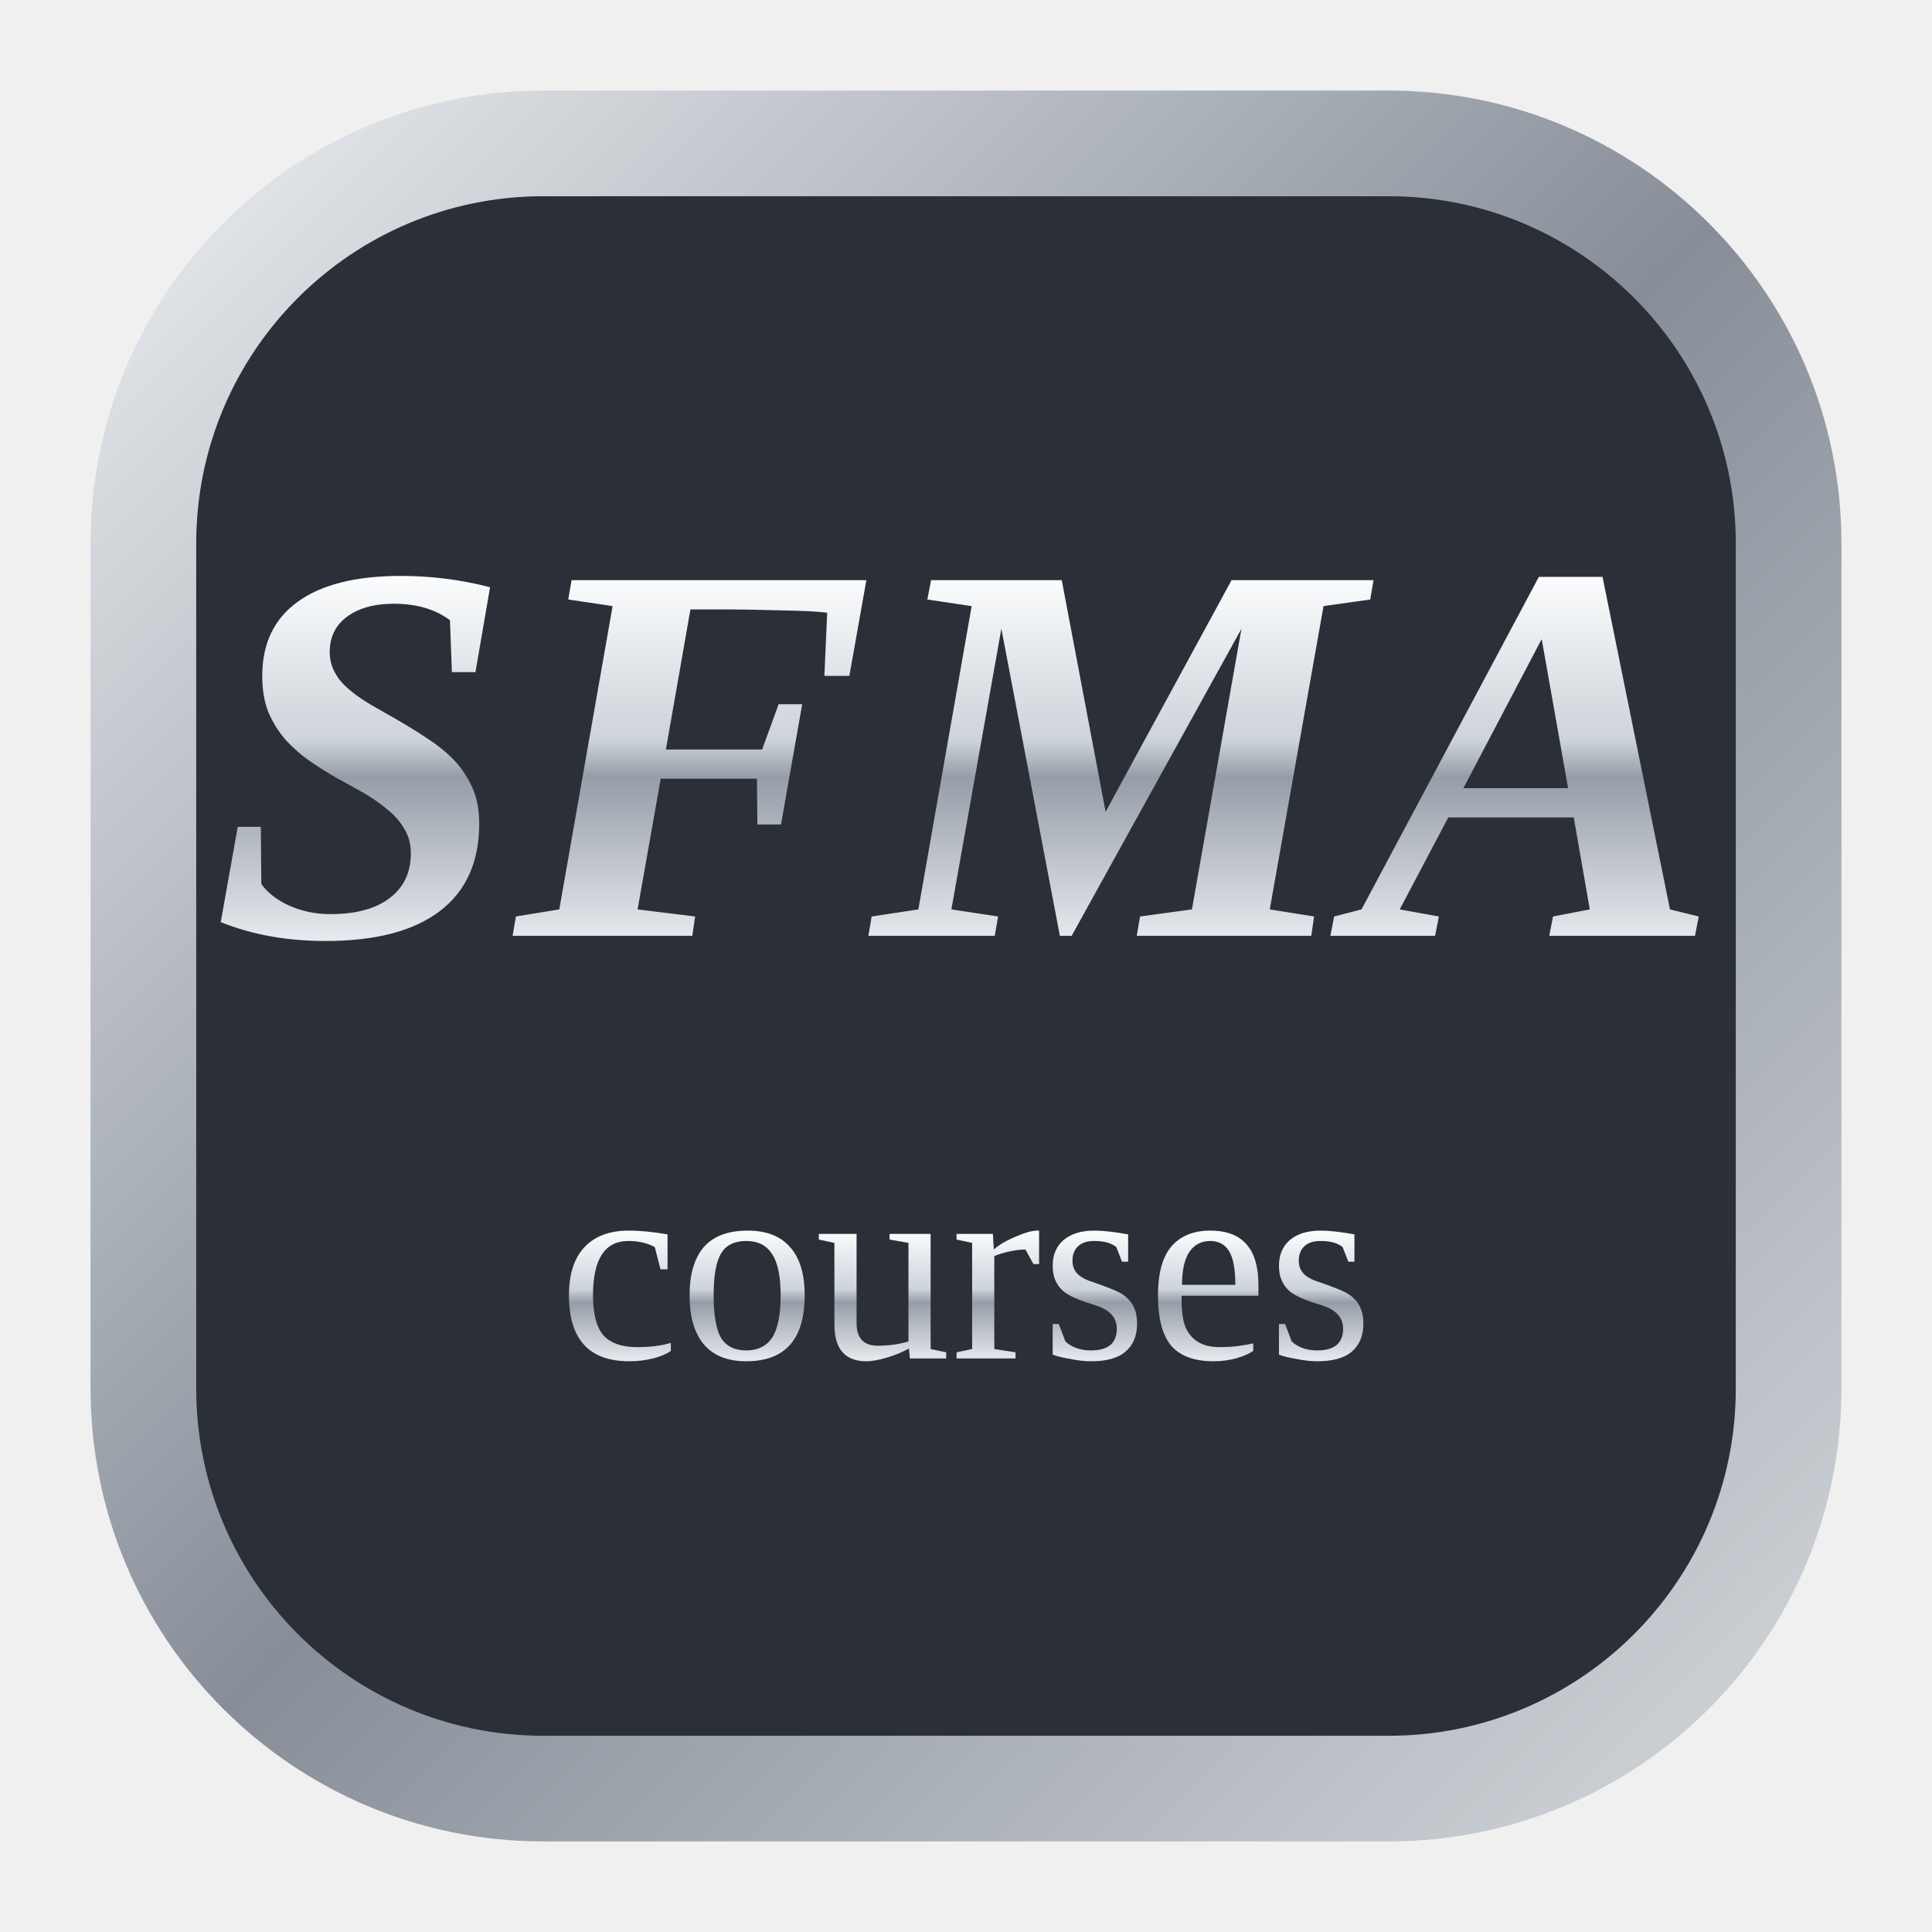
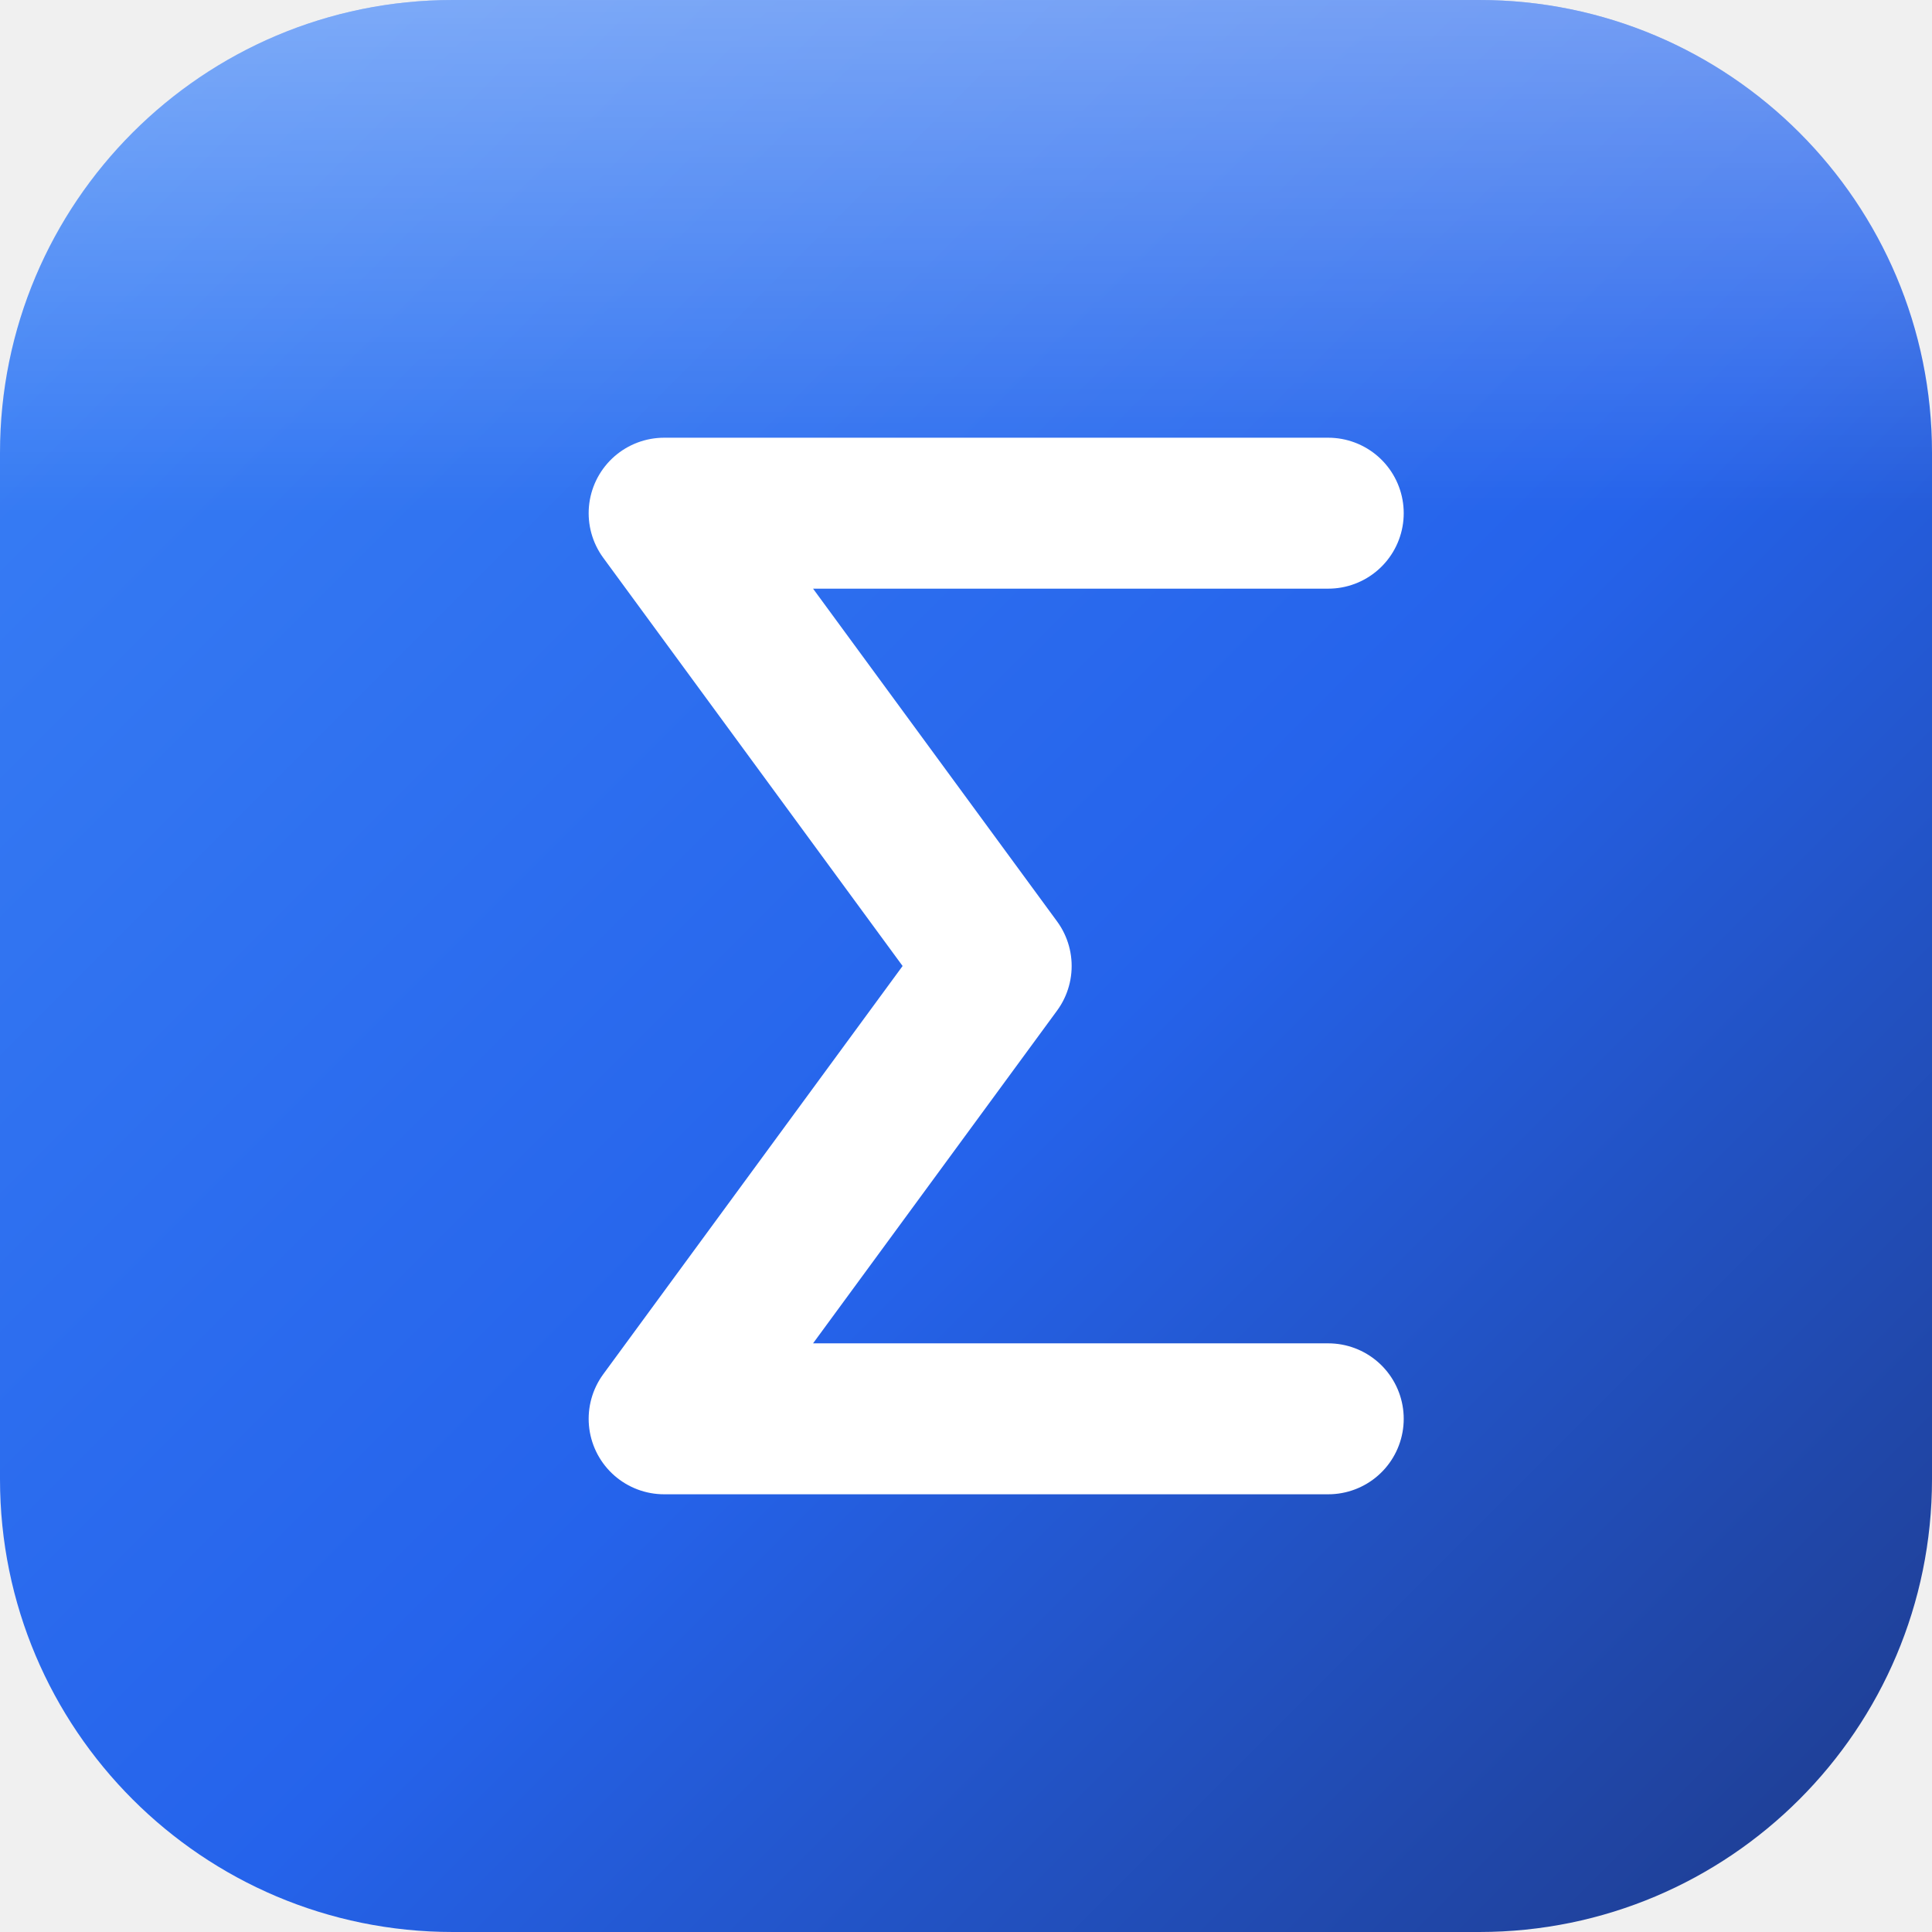
<svg xmlns="http://www.w3.org/2000/svg" width="64" height="64" viewBox="0 0 64 64">
  <defs>
-     <linearGradient id="ring" x1="0" y1="0" x2="1" y2="1">
-       <stop offset="0" stop-color="#eef1f4" />
-       <stop offset="0.5" stop-color="#878e98" />
-       <stop offset="1" stop-color="#d6dade" />
+     <linearGradient id="tile" x1="0" y1="0" x2="1" y2="1">
+       <stop offset="0" stop-color="#3b82f6" />
+       <stop offset="0.55" stop-color="#2563eb" />
+       <stop offset="1" stop-color="#1e3a8a" />
    </linearGradient>
-     <linearGradient id="silver" x1="0" y1="0" x2="0" y2="1">
-       <stop offset="0" stop-color="#fbfcfd" />
-       <stop offset="0.45" stop-color="#cdd3da" />
-       <stop offset="0.55" stop-color="#969da7" />
-       <stop offset="1" stop-color="#e7eaee" />
+     <linearGradient id="sheen" x1="0" y1="0" x2="0" y2="1">
+       <stop offset="0" stop-color="#ffffff" stop-opacity="0.35" />
+       <stop offset="0.5" stop-color="#ffffff" stop-opacity="0" />
    </linearGradient>
  </defs>
-   <rect x="3" y="3" width="58" height="58" rx="15" fill="url(#ring)" />
-   <rect x="6.5" y="6.5" width="51" height="51" rx="11.5" fill="#2b2f37" />
-   <text x="32" y="31" text-anchor="middle" textLength="32" lengthAdjust="spacingAndGlyphs" font-family="Georgia, 'Times New Roman', serif" font-style="italic" font-weight="700" font-size="18" fill="url(#silver)">SFMA</text>
-   <text x="32" y="45" text-anchor="middle" textLength="28" lengthAdjust="spacingAndGlyphs" font-family="Georgia, 'Times New Roman', serif" font-weight="400" font-size="9" fill="url(#silver)">courses</text>
+   <rect x="0" y="0" width="64" height="64" rx="15" fill="url(#tile)" />
+   <rect x="0" y="0" width="64" height="34" rx="15" fill="url(#sheen)" />
+   <path d="M44 17 H22 L33 32 L22 47 H44" fill="none" stroke="#ffffff" stroke-width="5" stroke-linecap="round" stroke-linejoin="round" />
</svg>
